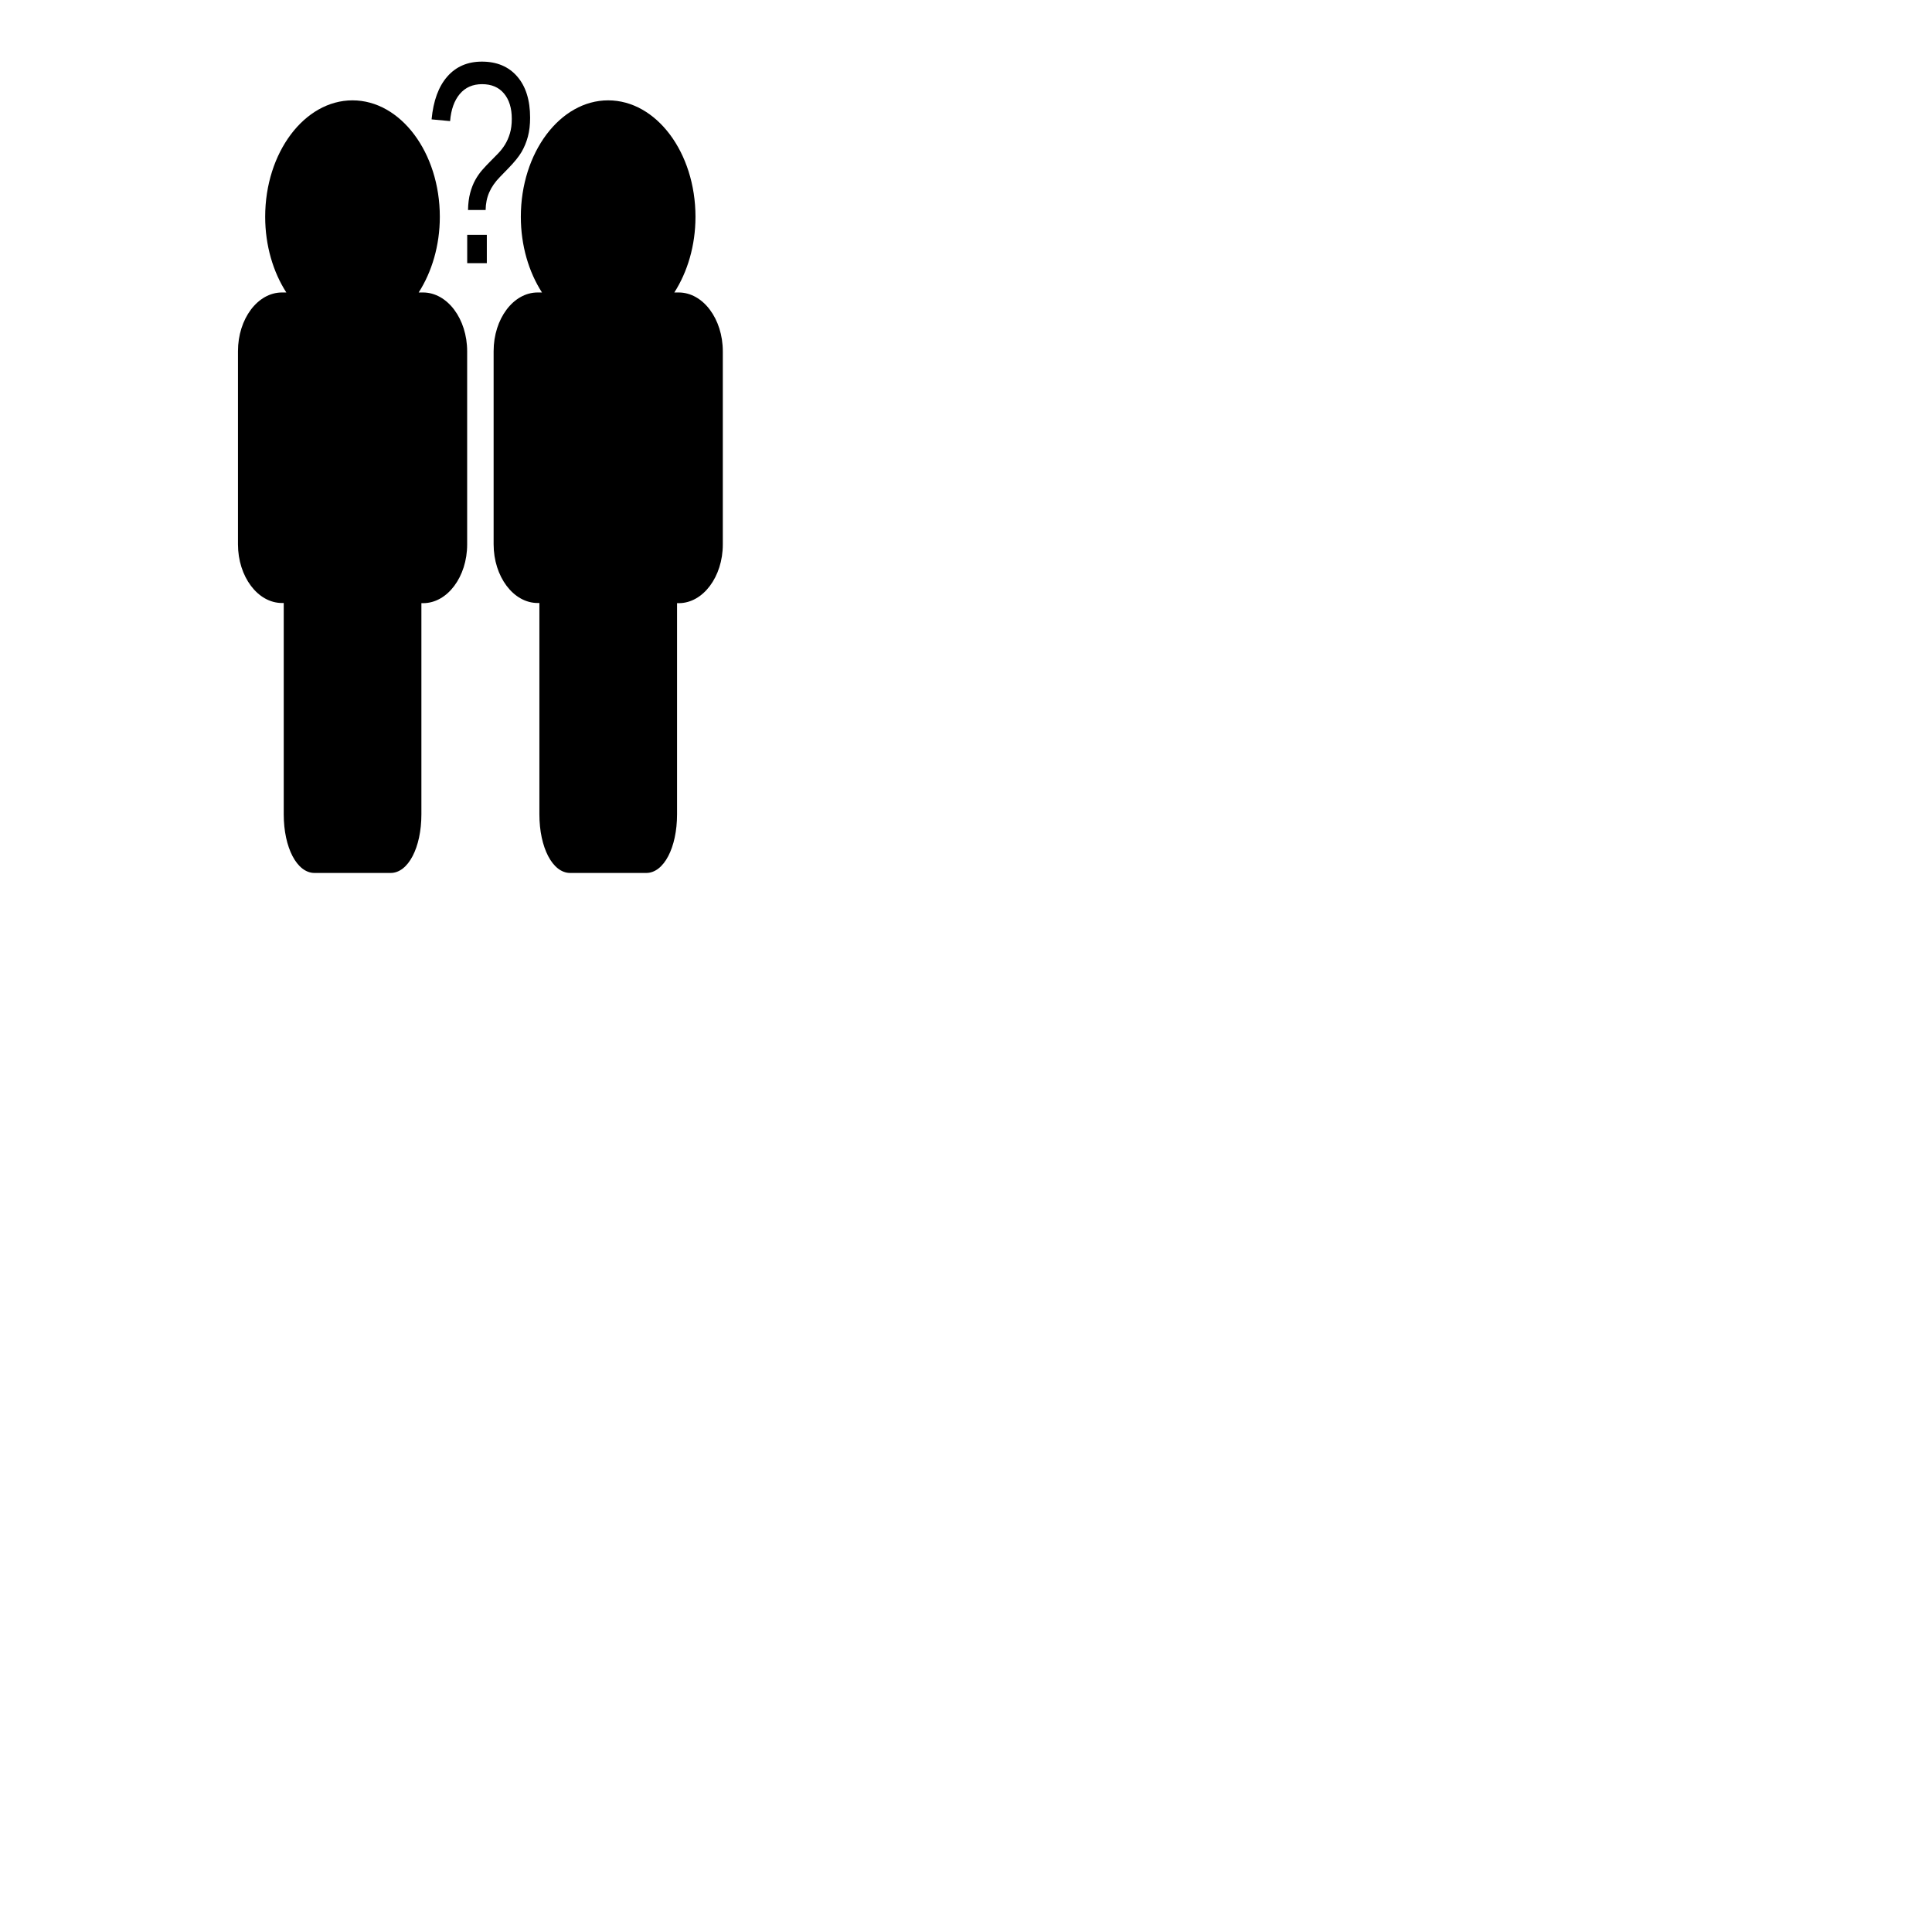
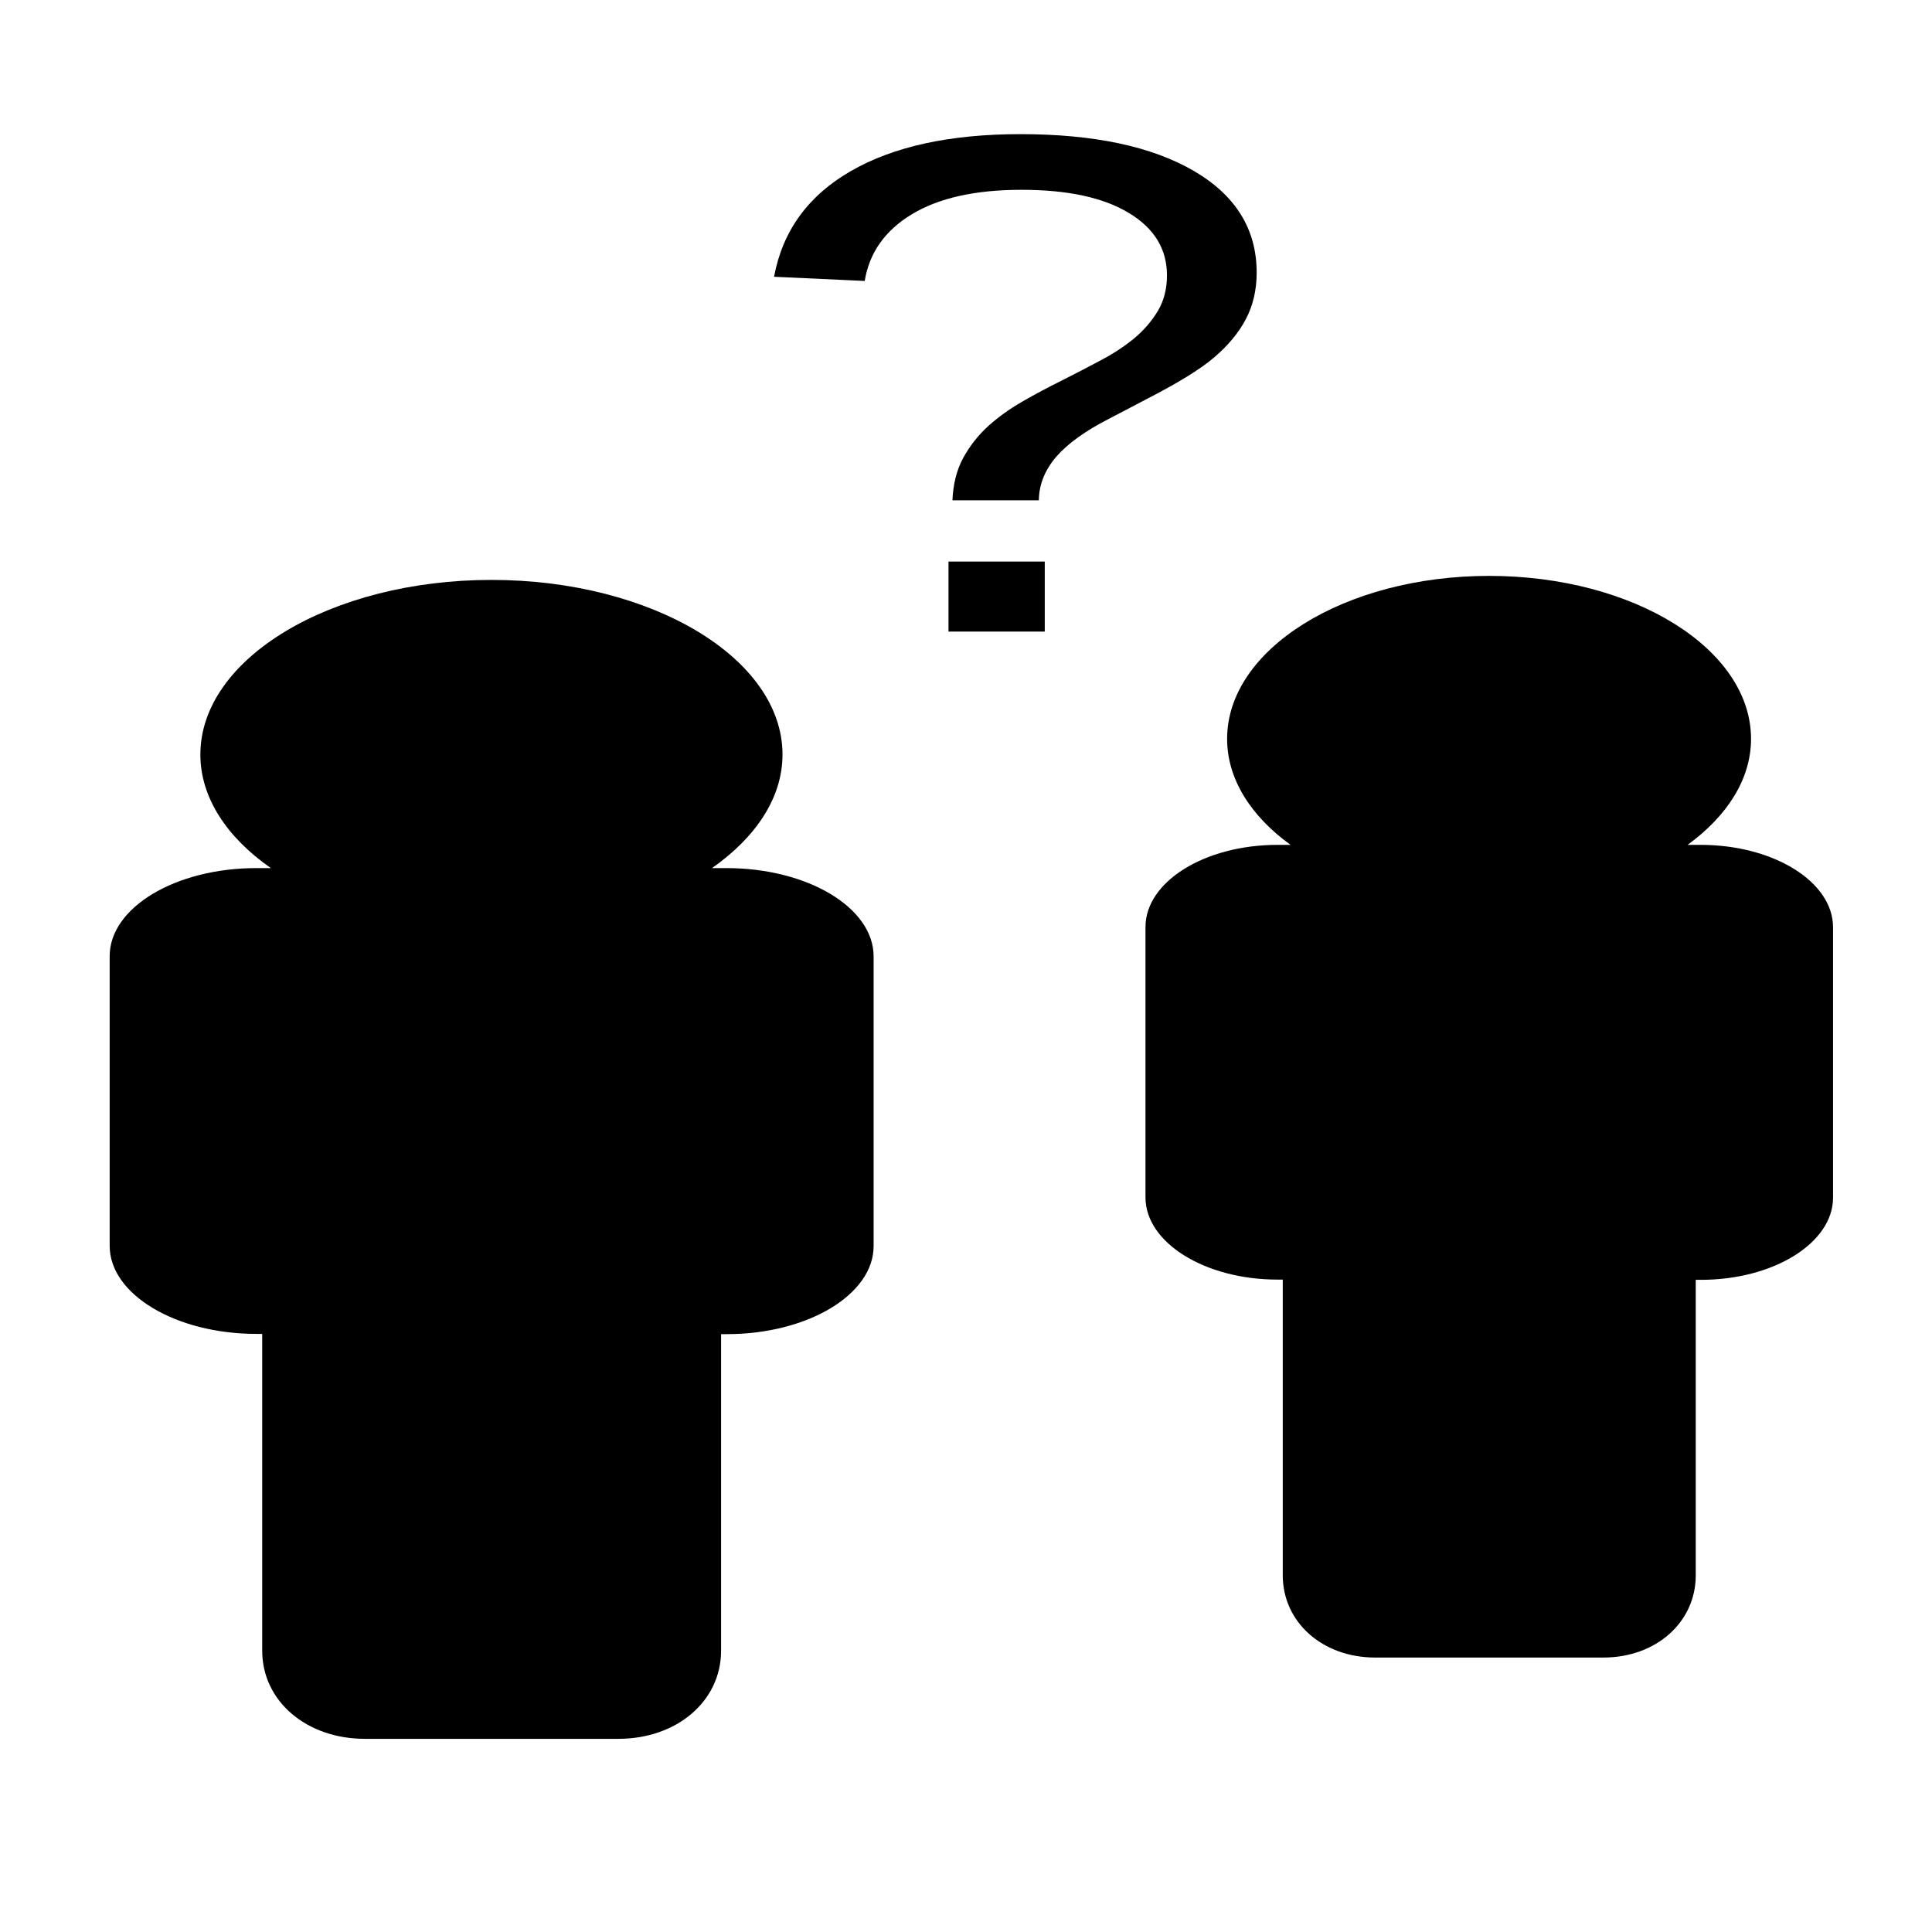
- <svg xmlns="http://www.w3.org/2000/svg" fill="currentColor" version="1.1" id="Capa_1" width="200px" height="200px" viewBox="0 0 468.613 468.614" xml:space="preserve">
+ <svg xmlns="http://www.w3.org/2000/svg" fill="currentColor" version="1.1" id="Capa_1" width="80" height="80" viewBox="0 0 468.613 468.614" xml:space="preserve">
  <g>
-     <g transform="matrix(0.3,0,0,0.4,63.9,79.3)">
-       <path d="M 129 -20.9 h -3.5 c 10.6 -12.4 17.1 -28.4 17.1 -45.9 C 142.6 -105.7 110.9 -137.4 72 -137.4 C 33.1 -137.4 1.4 -105.7 1.4 -66.8 c 0 17.5 6.5 33.6 17.1 45.9 h -3.5 c -19.7 0 -35.6 16 -35.6 35.6 v 117.1 c 0 19.6 16 35.6 35.6 35.6 h 1.4 v 128.1 c 0 20.3 10.7 35.6 24.9 35.6 h 61.5 c 14.2 0 24.9 -15.3 24.9 -35.6 V 167.5 h 1.4 c 19.6 0 35.6 -16 35.6 -35.6 v -117.1 C 164.7 -4.9 148.7 -20.9 129 -20.9 z" />
-       <path d="M 335.7 -20.9 h -3.5 c 10.6 -12.4 17.1 -28.4 17.1 -45.9 C 349.3 -105.7 317.7 -137.4 278.7 -137.4 c -38.9 0 -70.6 31.7 -70.6 70.6 c 0 17.5 6.5 33.6 17.1 45.9 h -3.5 c -19.7 0 -35.6 16 -35.6 35.6 v 117.1 c 0 19.6 16 35.6 35.6 35.6 h 1.4 v 128.1 c 0 20.3 10.7 35.6 24.9 35.6 h 61.5 c 14.2 0 24.9 -15.3 24.9 -35.6 V 167.5 h 1.4 c 19.6 0 35.6 -16 35.6 -35.6 v -117.1 C 371.4 -4.9 355.4 -20.9 335.7 -20.9 z" />
+     <g transform="matrix(1,0,0,0.6,-940.2,28.1)">
+       <path d="M 1116.4 304.1 h -3.5 c 10.6 -12.4 17.1 -28.4 17.1 -45.9 C 1130 219.3 1098.3 187.6 1059.4 187.6 C 1020.5 187.6 988.8 219.3 988.8 258.2 c 0 17.5 6.5 33.6 17.1 45.9 h -3.5 c -19.7 0 -35.6 16 -35.6 35.6 v 117.1 c 0 19.6 16 35.6 35.6 35.6 h 1.4 v 128.1 c 0 20.3 10.7 35.6 24.9 35.6 h 61.5 c 14.2 0 24.9 -15.3 24.9 -35.6 V 492.5 h 1.4 c 19.6 0 35.6 -16 35.6 -35.6 v -117.1 C 1152.1 320.1 1136.1 304.1 1116.4 304.1 z" />
    </g>
  </g>
-   <g transform="matrix(1,0,0,1,0.3,1.5)">
-     <text transform="matrix(0.5,0,0,0.7,92.8,22.3)" x="10%" y="5.8%" text-anchor="middle" fill="currentColor" font-size="100" font-family="Arial" dy=".3em">?</text>
+   <g transform="matrix(0.9,0,0,0.8,-764.9,-4.3)">
+     <path transform="matrix(1,0,0,0.7,1.1,54.4)" d="M 1307.1 295.9 h -3.5 c 10.6 -12.4 17.1 -28.4 17.1 -45.9 C 1320.7 211.1 1289.1 179.4 1250.1 179.4 c -38.9 0 -70.6 31.7 -70.6 70.6 c 0 17.5 6.5 33.6 17.1 45.9 h -3.5 c -19.7 0 -35.6 16 -35.6 35.6 v 117.1 c 0 19.6 16 35.6 35.6 35.6 h 1.4 v 128.1 c 0 20.3 10.7 35.6 24.9 35.6 h 61.5 c 14.2 0 24.9 -15.3 24.9 -35.6 V 484.3 h 1.4 c 19.6 0 35.6 -16 35.6 -35.6 v -117.1 C 1342.8 311.9 1326.8 295.9 1307.1 295.9 z" />
+   </g>
+   <g>
+     <text transform="matrix(5.1,0,0,3.6,-136.6,-21.8)" x="16%" y="7.3%" text-anchor="middle" fill="currentColor" font-size="48" font-family="Arial" dy=".3em">?</text>
  </g>
</svg>
